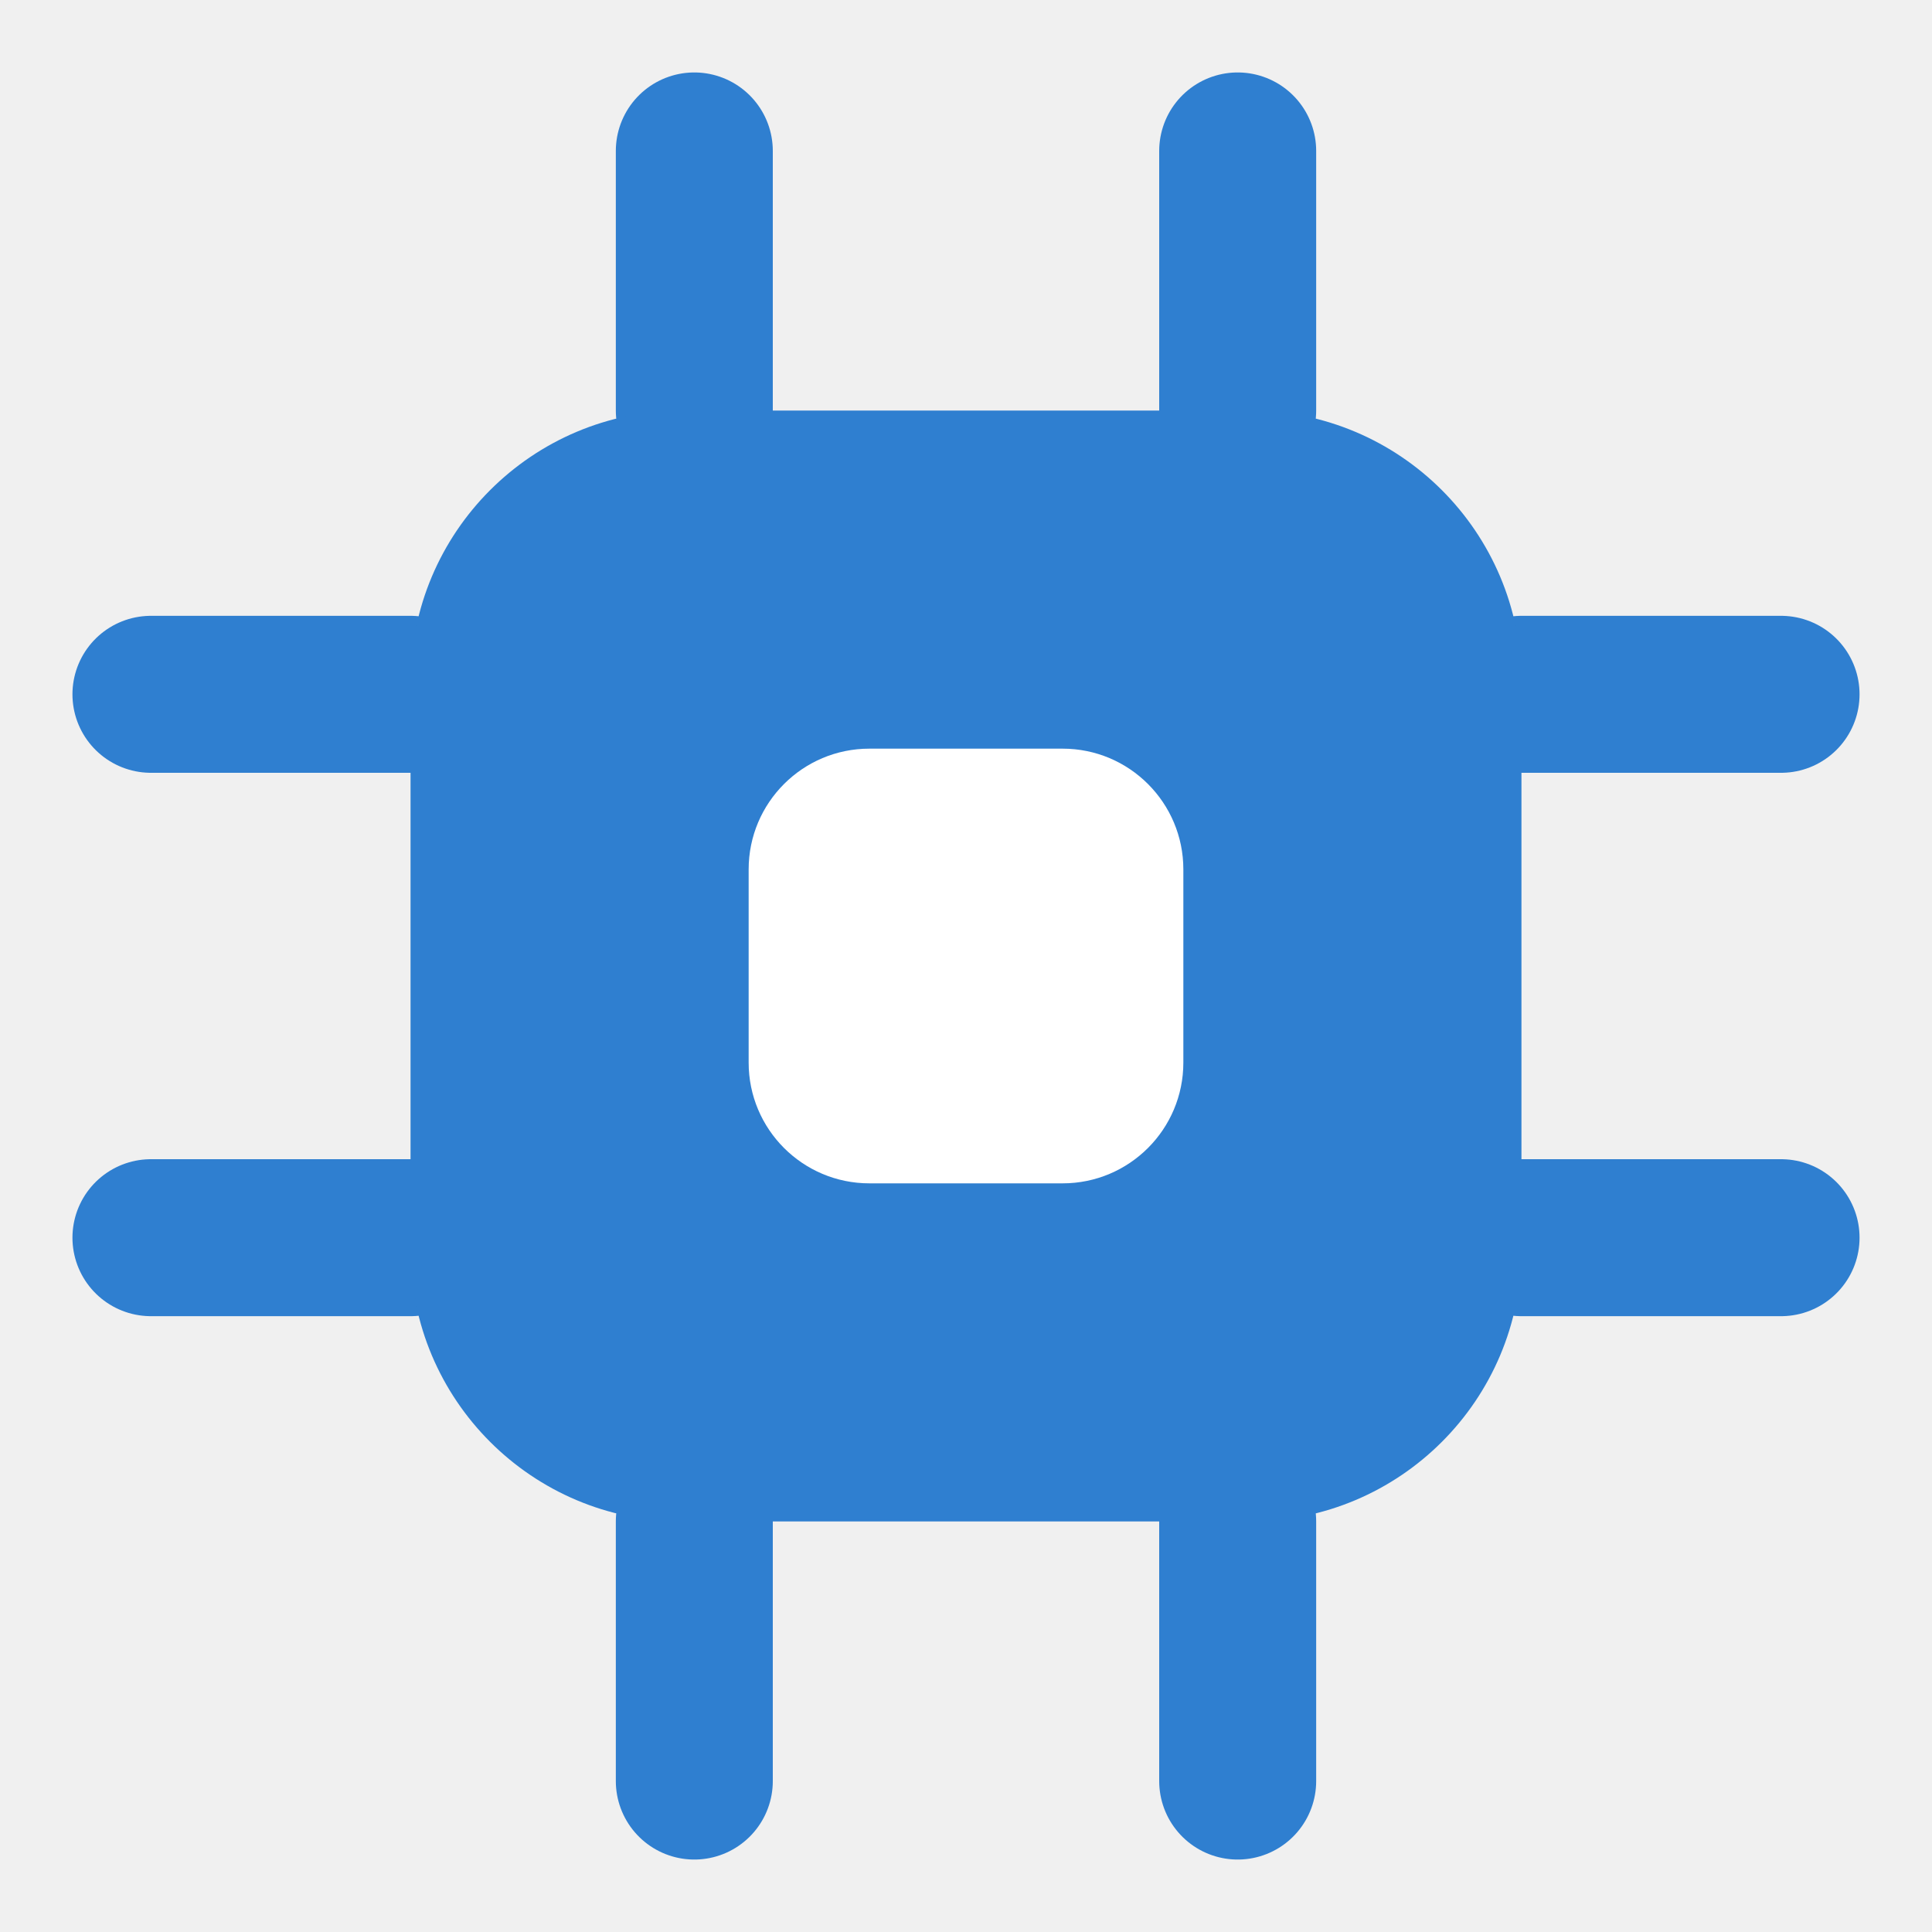
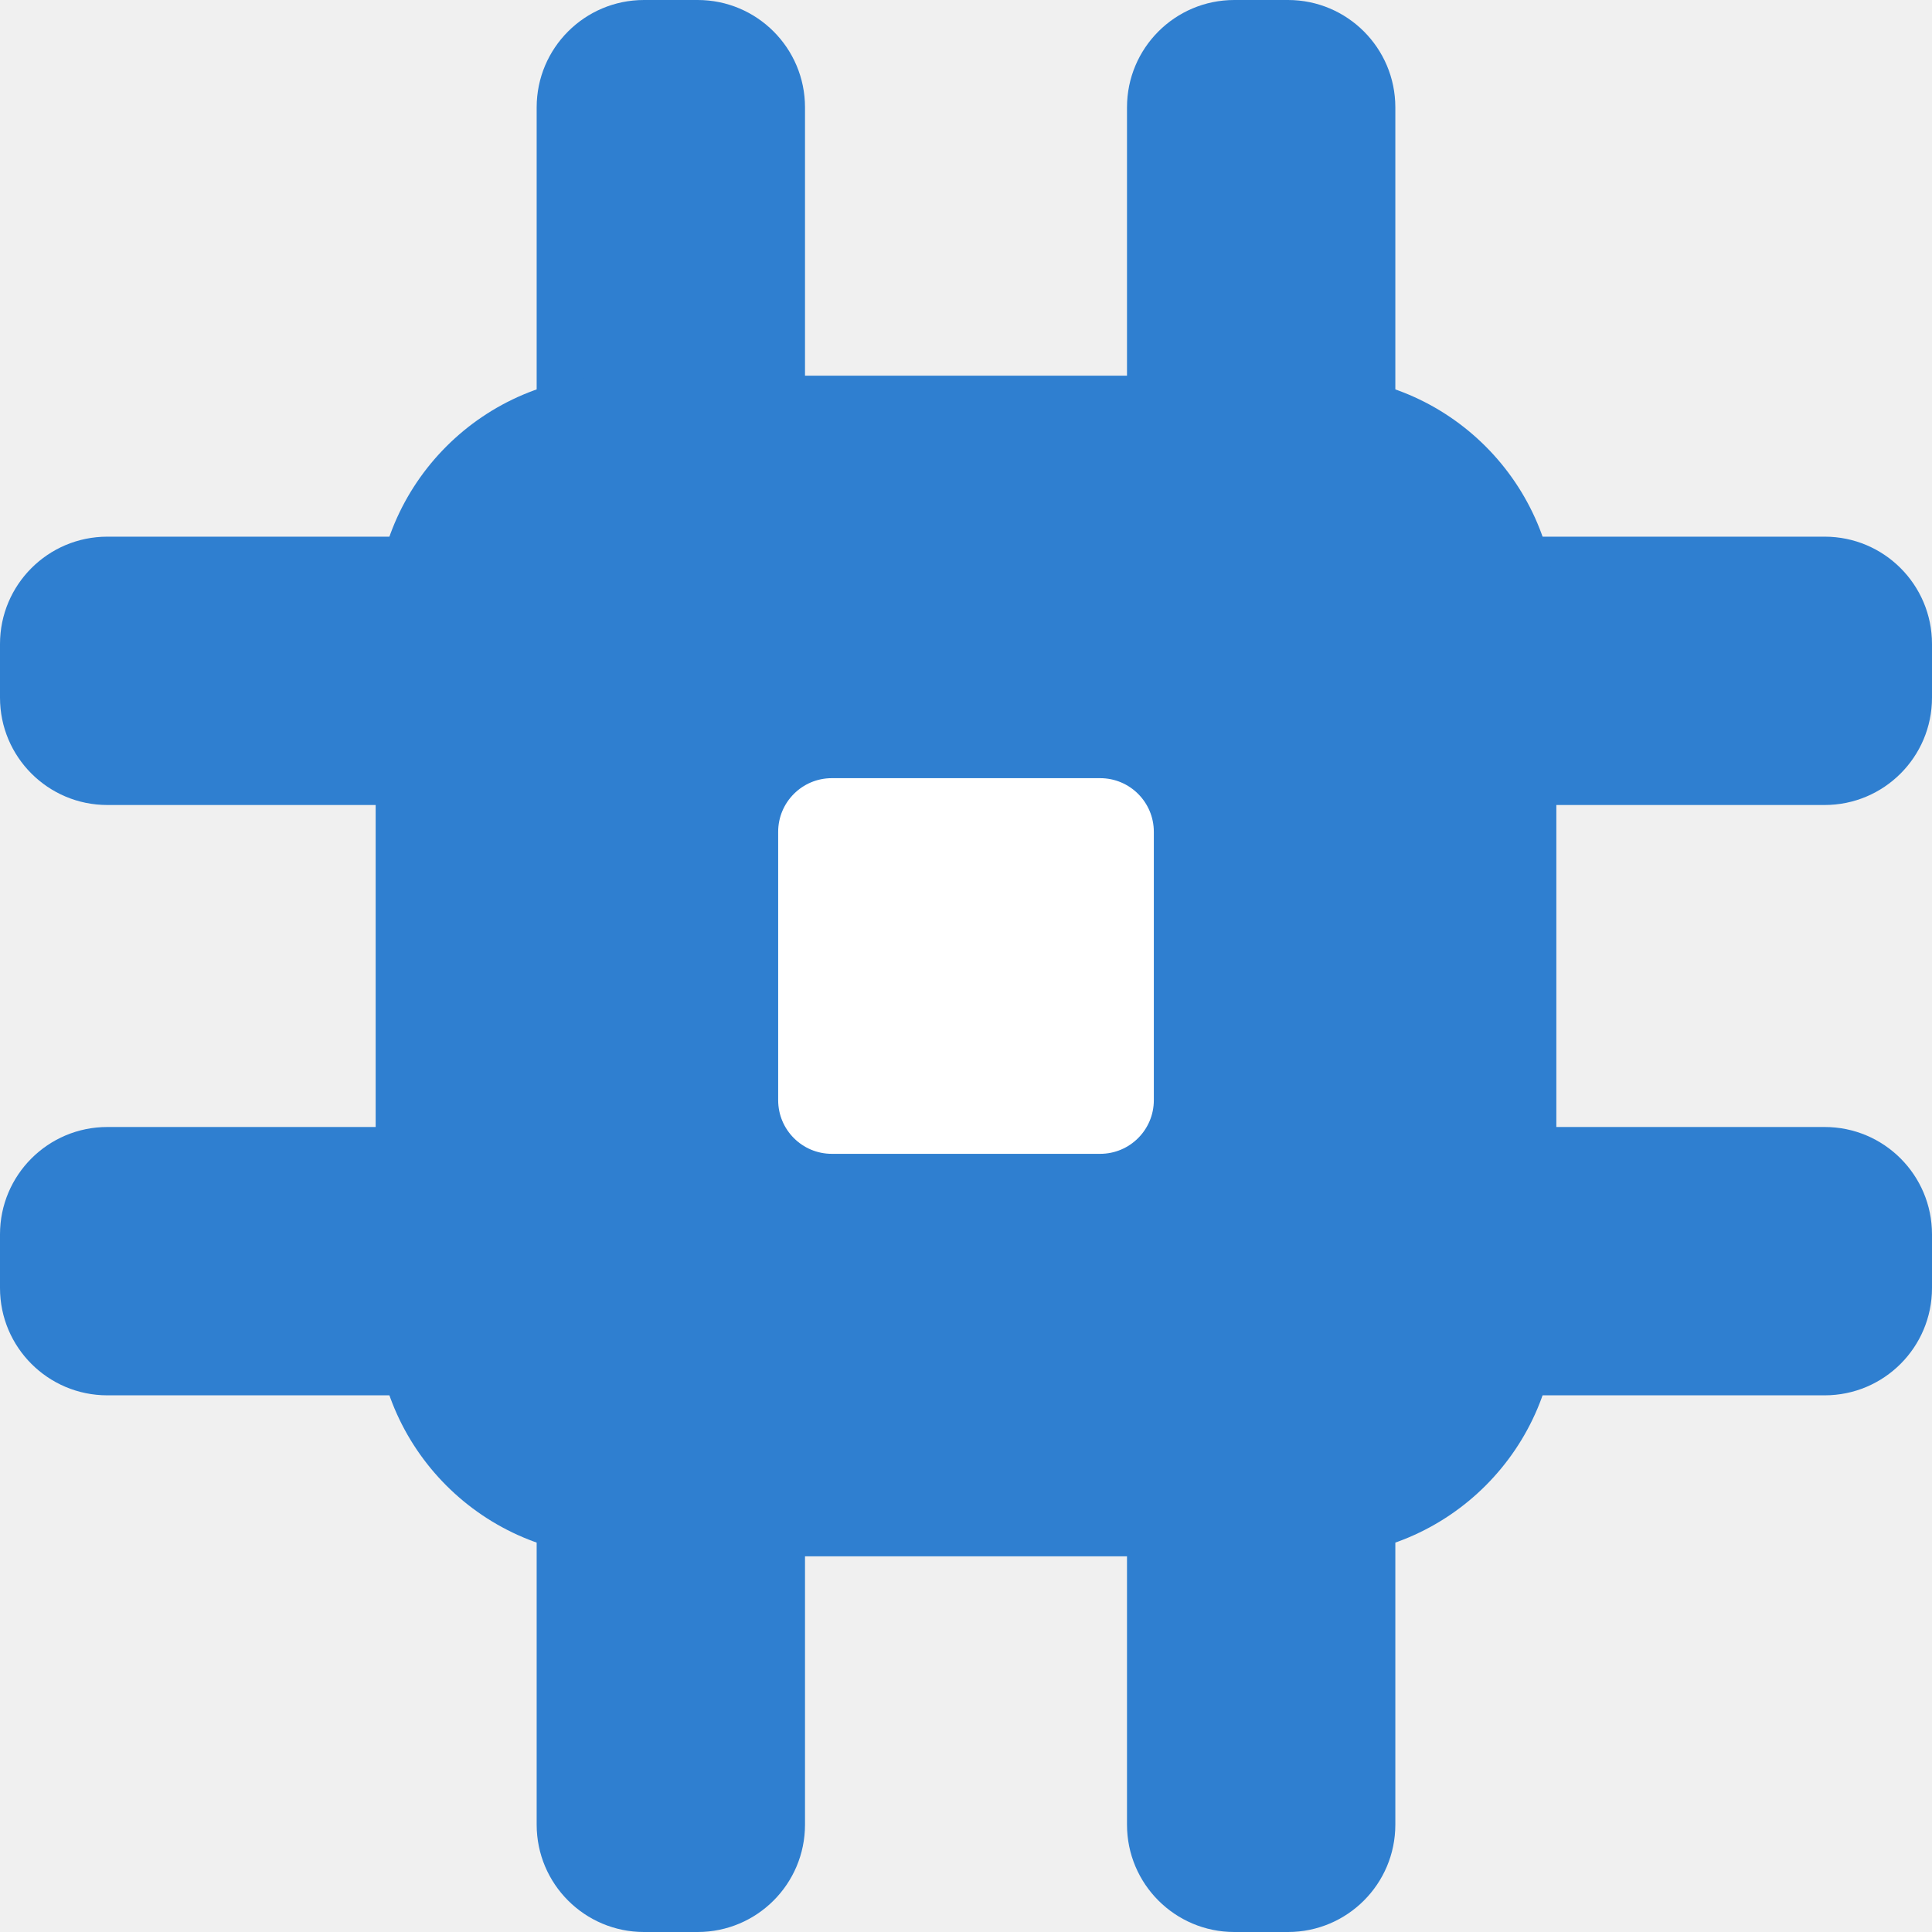
- <svg xmlns="http://www.w3.org/2000/svg" viewBox="0 0 32 32">
-   <g stroke="#2f7fd0" stroke-width="2.6" stroke-linecap="round">
-     <path d="M11.5 6.8v-4.3" />
-     <path d="M20.5 6.8v-4.3" />
-     <path d="M11.5 25.2v4.3" />
-     <path d="M20.5 25.2v4.3" />
-     <path d="M6.8 11.5h-4.3" />
-     <path d="M6.8 20.5h-4.3" />
-     <path d="M25.2 11.5h4.3" />
-     <path d="M25.2 20.5h4.3" />
+ <svg xmlns="http://www.w3.org/2000/svg" viewBox="0 0 36 36">
+   <g fill="#2f7fd0">
+     <rect x="10" y="0" width="5" height="10" rx="2" />
+     <rect x="21" y="0" width="5" height="10" rx="2" />
+     <rect x="10" y="26" width="5" height="10" rx="2" />
+     <rect x="21" y="26" width="5" height="10" rx="2" />
+     <rect x="0" y="10" width="10" height="5" rx="2" />
+     <rect x="0" y="21" width="10" height="5" rx="2" />
+     <rect x="26" y="10" width="10" height="5" rx="2" />
+     <rect x="26" y="21" width="10" height="5" rx="2" />
+     <rect x="7" y="7" width="22" height="22" rx="4.5" />
  </g>
-   <rect x="6.8" y="6.8" width="18.4" height="18.4" rx="4.5" fill="#2f7fd0" />
-   <rect x="12.4" y="12.4" width="7.2" height="7.2" rx="2" fill="#fff" />
+   <rect x="14.5" y="14.5" width="7" height="7" rx="1" fill="#ffffff" />
</svg>
